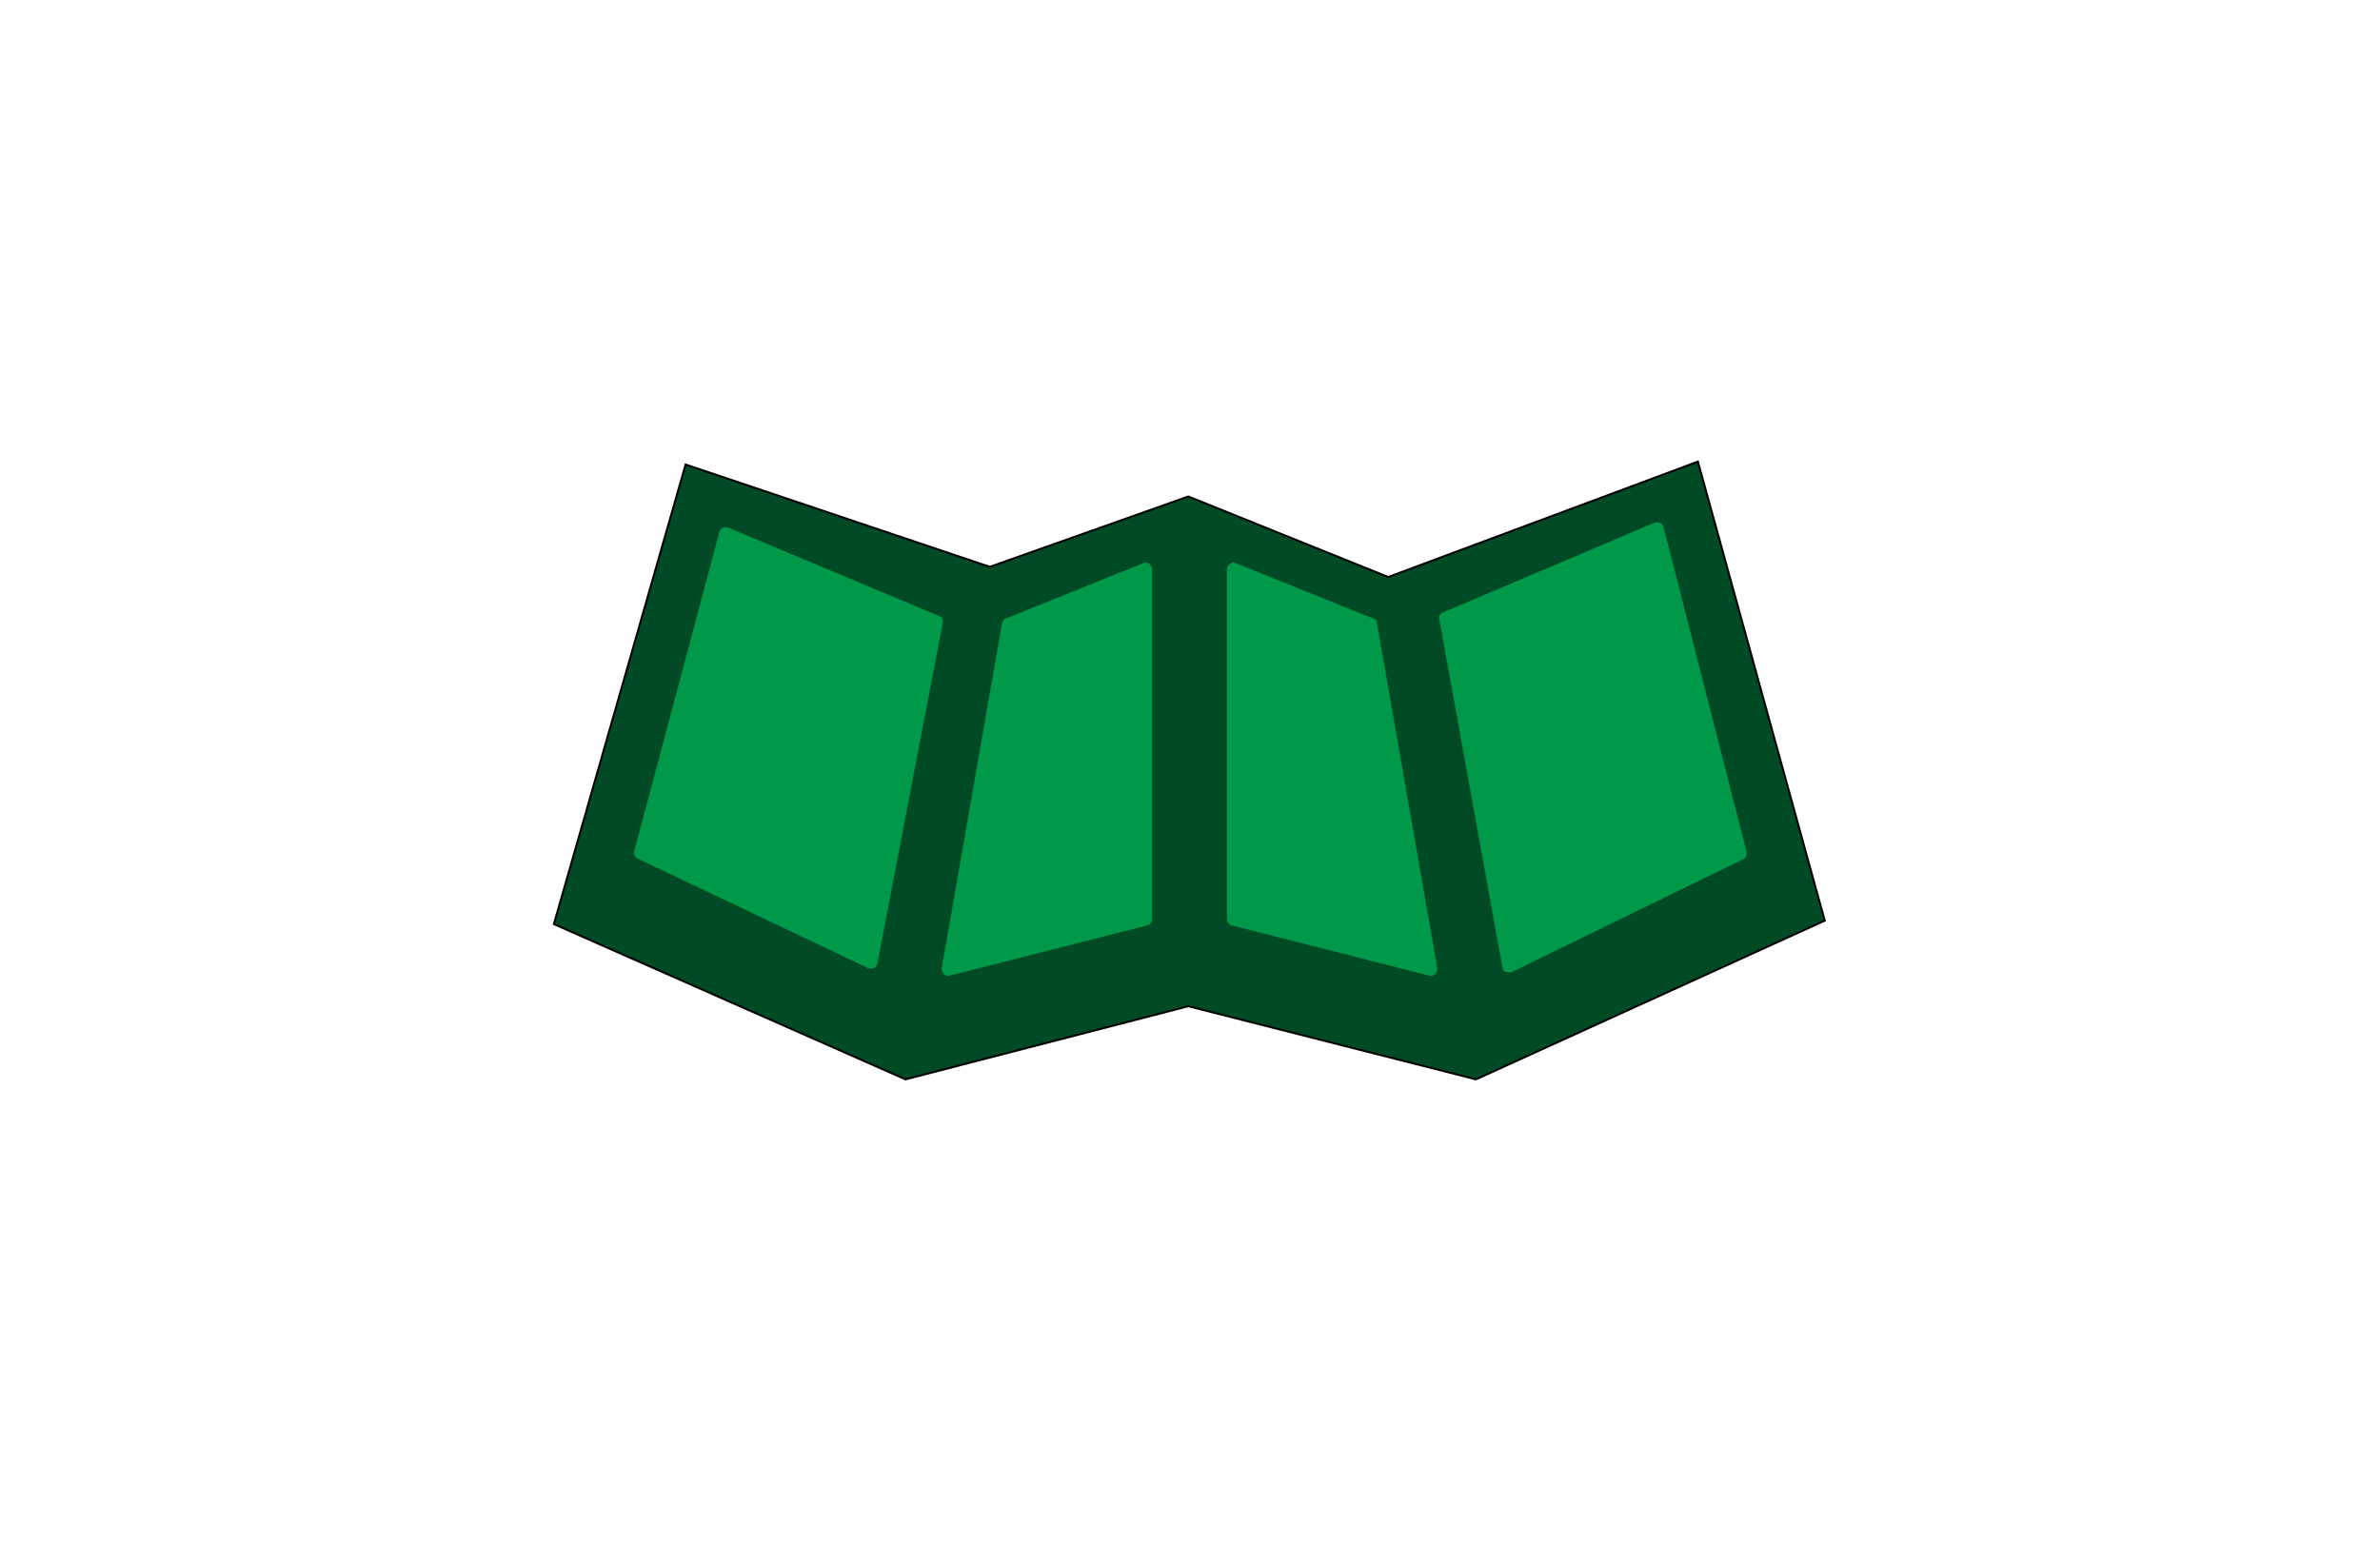
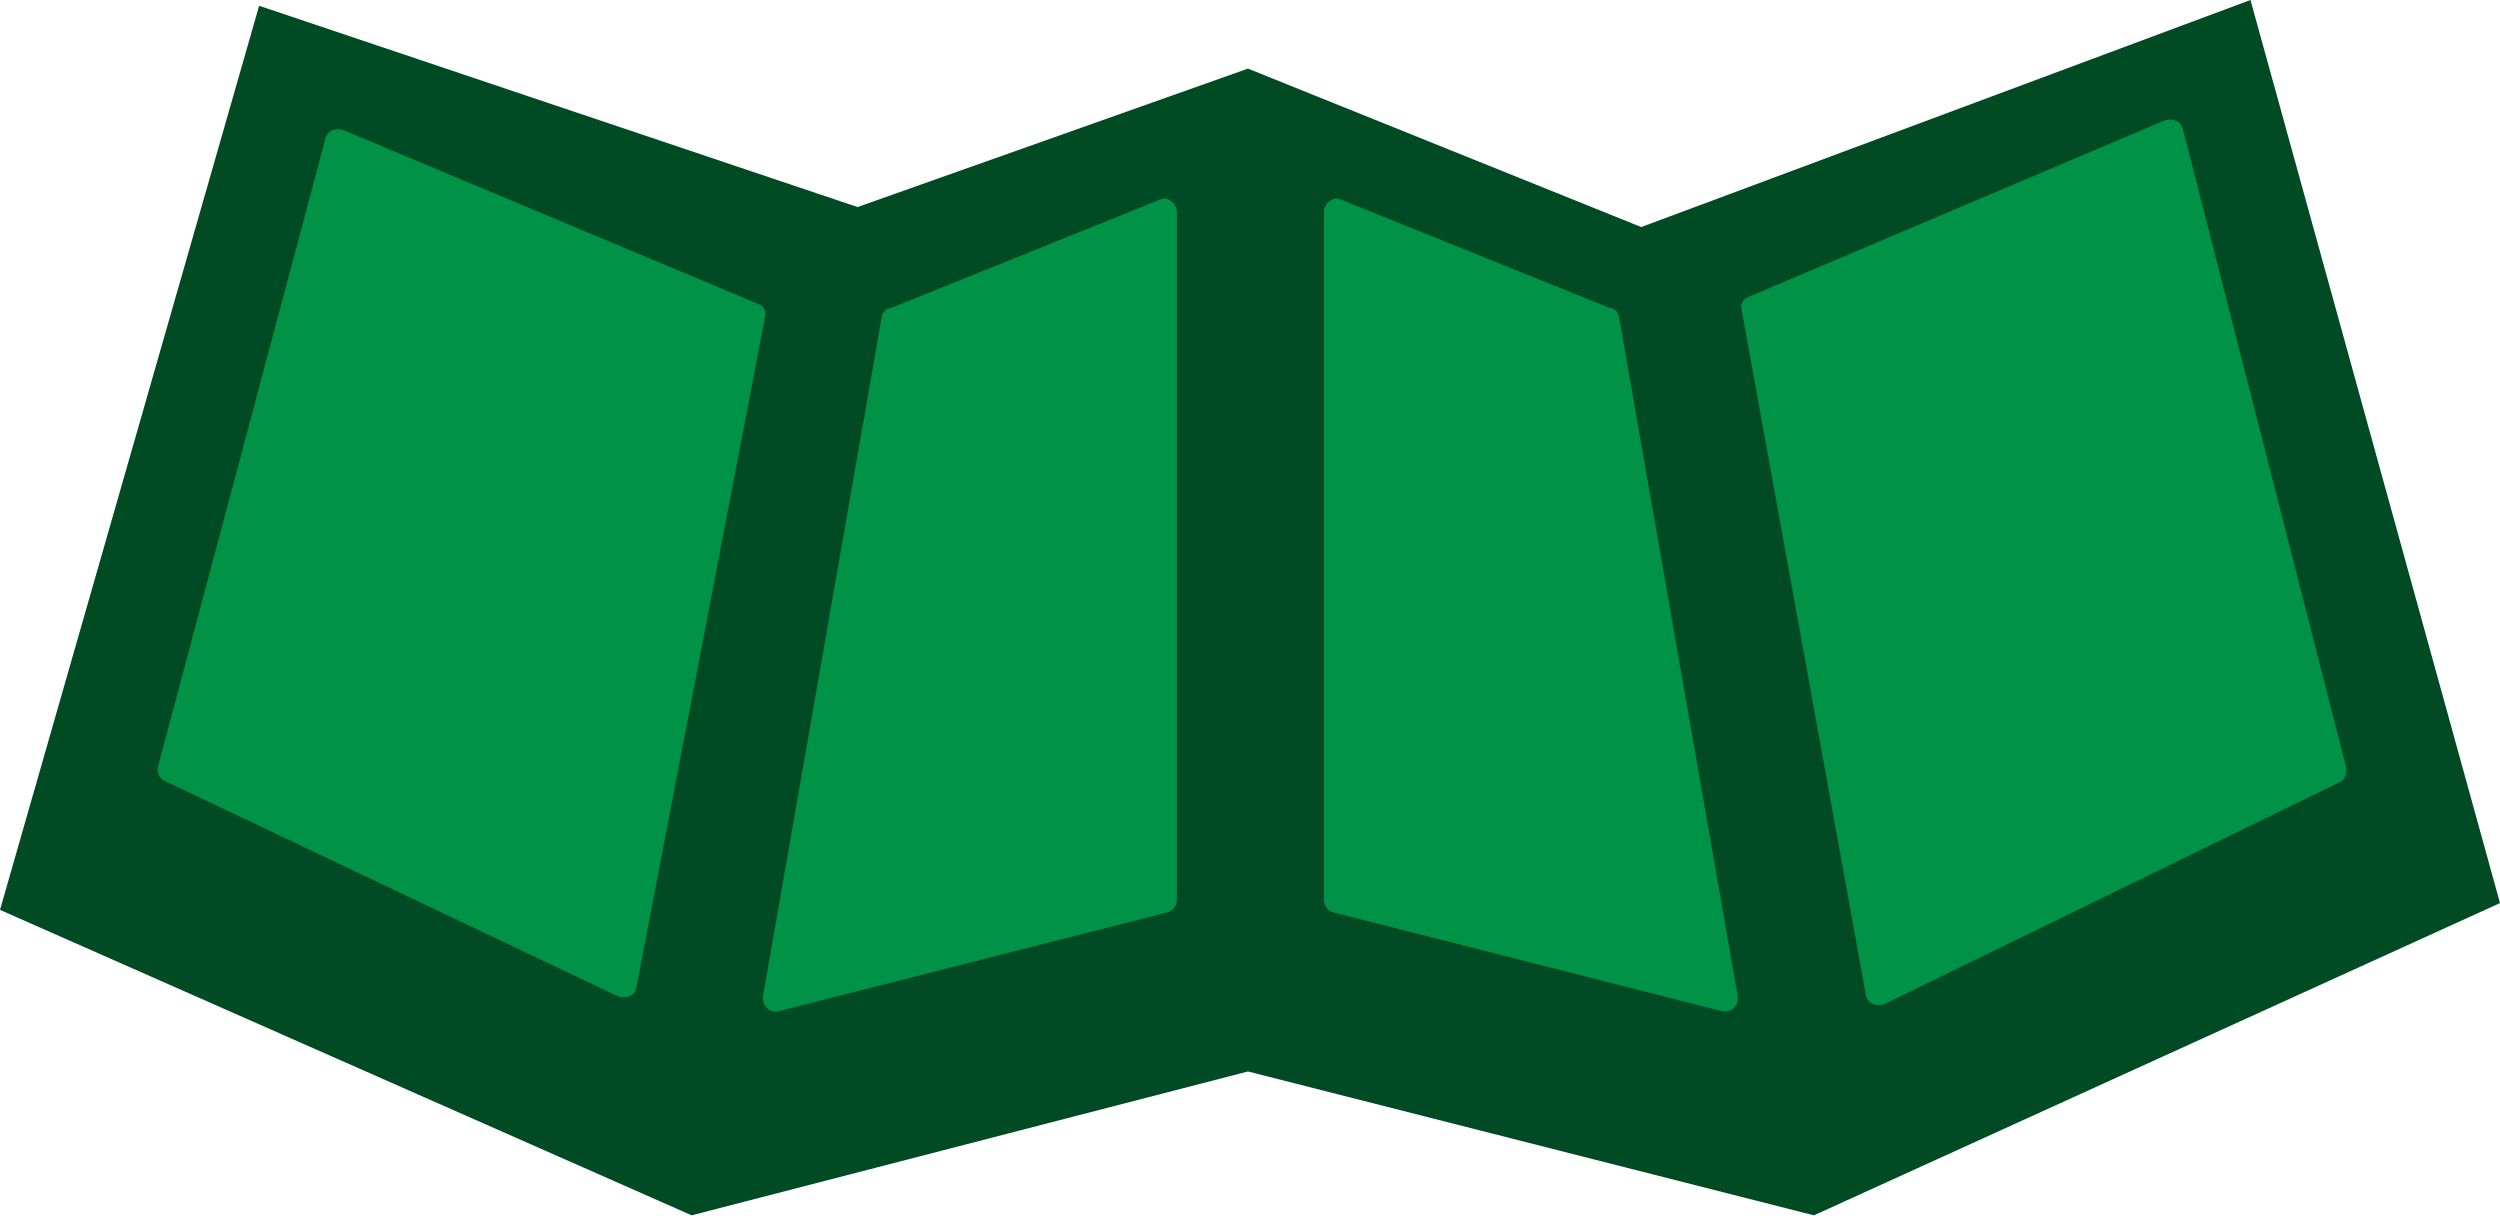
- <svg xmlns="http://www.w3.org/2000/svg" version="1.1" id="Layer_1" x="0px" y="0px" width="237.6px" height="156.24px" viewBox="0 0 237.6 156.24" enable-background="new 0 0 237.6 156.24" xml:space="preserve">
-   <polygon fill="#004B25" stroke="#000000" stroke-width="0.197" stroke-miterlimit="10" points="68.445,46.377 98.815,56.592   118.629,49.566 138.587,57.607 169.506,46.084 182.17,91.915 147.35,107.762 118.629,100.461 90.396,107.762 55.294,92.261 " />
-   <g>
-     <g>
-       <polygon fill="#009849" points="93.467,62.091 86.947,96.06 63.958,85.133 72.45,53.284   " />
-       <g>
-         <path fill="#009849" d="M92.83,61.916c-2,10.424-4,20.846-6.001,31.269c-0.136,0.71-0.272,1.419-0.409,2.129     c-0.204,1.062,0.537,0.022,0.682,0.092c-1.928-0.917-3.857-1.833-5.785-2.75c-5.451-2.591-10.902-5.182-16.353-7.772     c-1.011-0.48-0.247-0.037-0.33,0.275c0.138-0.517,0.275-1.033,0.413-1.549c0.686-2.571,1.371-5.143,2.056-7.713     c1.7-6.375,3.4-12.75,5.1-19.126c0.215-0.807,0.43-1.613,0.646-2.421c0.376-1.412-0.095-0.229-0.531-0.411     c2.116,0.887,4.231,1.772,6.347,2.659c4.824,2.021,9.648,4.043,14.472,6.064c0.774,0.324,1.444-0.814,0.66-1.143     c-7.006-2.936-14.012-5.871-21.017-8.807c-0.383-0.16-0.847-0.053-0.967,0.396c-2.831,10.617-5.661,21.233-8.492,31.85     c-0.072,0.27,0.041,0.619,0.307,0.745c7.663,3.643,15.326,7.284,22.989,10.927c0.356,0.169,0.881,0.05,0.967-0.397     c2.173-11.322,4.346-22.646,6.52-33.968C94.263,61.434,92.991,61.081,92.83,61.916z" />
+ <svg xmlns="http://www.w3.org/2000/svg" version="1.1" id="Layer_1" x="0px" y="0px" width="126.876" height="61.678" viewBox="0 0 126.876 61.678" enable-background="new 0 0 237.6 156.24" xml:space="preserve">
+   <defs id="defs41" />
+   <polygon stroke-miterlimit="10" points="138.587,57.607 169.506,46.084 182.17,91.915 147.35,107.762 118.629,100.461 90.396,107.762 55.294,92.261 68.445,46.377 98.815,56.592 118.629,49.566 " id="polygon3" style="fill:#004a24;fill-opacity:1;stroke:none" transform="translate(-55.294,-46.084)" />
+   <g id="g5" style="fill:#009246;fill-opacity:1" transform="translate(-55.294,-46.084)">
+     <g id="g7" style="fill:#009246;fill-opacity:1">
+       <polygon points="72.45,53.284 93.467,62.091 86.947,96.06 63.958,85.133 " id="polygon9" style="fill:#009246;fill-opacity:1" />
+       <g id="g11" style="fill:#009246;fill-opacity:1">
+         <path d="m 92.83,61.916 c -2,10.424 -4,20.846 -6.001,31.269 -0.136,0.71 -0.272,1.419 -0.409,2.129 -0.204,1.062 0.537,0.022 0.682,0.092 -1.928,-0.917 -3.857,-1.833 -5.785,-2.75 -5.451,-2.591 -10.902,-5.182 -16.353,-7.772 -1.011,-0.48 -0.247,-0.037 -0.33,0.275 0.138,-0.517 0.275,-1.033 0.413,-1.549 0.686,-2.571 1.371,-5.143 2.056,-7.713 1.7,-6.375 3.4,-12.75 5.1,-19.126 0.215,-0.807 0.43,-1.613 0.646,-2.421 0.376,-1.412 -0.095,-0.229 -0.531,-0.411 2.116,0.887 4.231,1.772 6.347,2.659 4.824,2.021 9.648,4.043 14.472,6.064 0.774,0.324 1.444,-0.814 0.66,-1.143 -7.006,-2.936 -14.012,-5.871 -21.017,-8.807 -0.383,-0.16 -0.847,-0.053 -0.967,0.396 -2.831,10.617 -5.661,21.233 -8.492,31.85 -0.072,0.27 0.041,0.619 0.307,0.745 7.663,3.643 15.326,7.284 22.989,10.927 0.356,0.169 0.881,0.05 0.967,-0.397 2.173,-11.322 4.346,-22.646 6.52,-33.968 0.159,-0.831 -1.113,-1.184 -1.274,-0.349 z" id="path13" style="fill:#009246;fill-opacity:1" />
      </g>
    </g>
-     <g>
-       <polygon fill="#009849" points="144.36,61.744 150.648,96.426 173.704,85.188 165.423,52.812   " />
-       <g>
-         <path fill="#009849" d="M143.704,61.92c2.097,11.561,4.192,23.121,6.288,34.682c0.084,0.464,0.635,0.588,1,0.41     c7.686-3.746,15.37-7.492,23.056-11.238c0.271-0.132,0.383-0.486,0.312-0.762c-2.761-10.792-5.521-21.584-8.281-32.376     c-0.12-0.47-0.605-0.577-1-0.41c-7.021,2.978-14.042,5.955-21.062,8.933c-0.804,0.341-0.108,1.51,0.688,1.172     c4.55-1.93,9.099-3.859,13.648-5.789c2.325-0.986,4.651-1.972,6.977-2.958c0.894-0.379-0.657-0.968-0.479-0.272     c0.2,0.781,0.4,1.563,0.6,2.346c1.593,6.225,3.185,12.45,4.777,18.675c0.713,2.788,1.426,5.575,2.139,8.363     c0.18,0.701,0.358,1.401,0.538,2.103c0.263,1.026,0.718-0.322,0.068-0.006c-5.296,2.581-10.591,5.163-15.887,7.744     c-2.131,1.038-4.262,2.077-6.392,3.115c-0.812,0.396,0.68,0.979,0.553,0.279c-0.142-0.78-0.283-1.561-0.424-2.34     c-1.936-10.674-3.871-21.348-5.806-32.021C144.86,60.706,143.549,61.064,143.704,61.92z" />
+     <g id="g15" style="fill:#009246;fill-opacity:1">
+       <polygon points="165.423,52.812 144.36,61.744 150.648,96.426 173.704,85.188 " id="polygon17" style="fill:#009246;fill-opacity:1" />
+       <g id="g19" style="fill:#009246;fill-opacity:1">
+         <path d="m 143.704,61.92 c 2.097,11.561 4.192,23.121 6.288,34.682 0.084,0.464 0.635,0.588 1,0.41 7.686,-3.746 15.37,-7.492 23.056,-11.238 0.271,-0.132 0.383,-0.486 0.312,-0.762 -2.761,-10.792 -5.521,-21.584 -8.281,-32.376 -0.12,-0.47 -0.605,-0.577 -1,-0.41 -7.021,2.978 -14.042,5.955 -21.062,8.933 -0.804,0.341 -0.108,1.51 0.688,1.172 4.55,-1.93 9.099,-3.859 13.648,-5.789 2.325,-0.986 4.651,-1.972 6.977,-2.958 0.894,-0.379 -0.657,-0.968 -0.479,-0.272 0.2,0.781 0.4,1.563 0.6,2.346 1.593,6.225 3.185,12.45 4.777,18.675 0.713,2.788 1.426,5.575 2.139,8.363 0.18,0.701 0.358,1.401 0.538,2.103 0.263,1.026 0.718,-0.322 0.068,-0.006 -5.296,2.581 -10.591,5.163 -15.887,7.744 -2.131,1.038 -4.262,2.077 -6.392,3.115 -0.812,0.396 0.68,0.979 0.553,0.279 -0.142,-0.78 -0.283,-1.561 -0.424,-2.34 -1.936,-10.674 -3.871,-21.348 -5.806,-32.021 -0.157,-0.864 -1.468,-0.506 -1.313,0.35 z" id="path21" style="fill:#009246;fill-opacity:1" />
      </g>
    </g>
-     <g>
-       <polygon fill="#009849" points="136.83,62.351 142.844,96.768 123.135,91.758 123.135,56.831   " />
-       <g>
-         <path fill="#009849" d="M136.198,62.52c1.659,9.494,3.318,18.988,4.977,28.481c0.296,1.691,0.592,3.383,0.887,5.074     c0.276,1.58-0.104-0.208,0.895,0.046c-0.623-0.158-1.246-0.316-1.869-0.475c-5.469-1.39-10.938-2.78-16.407-4.17     c-1.755-0.446-0.891,0.652-0.891-0.588c0-1.979,0-3.957,0-5.936c0-6.256,0-12.512,0-18.768c0-2.401,0-4.802,0-7.203     c0-0.607,0-1.216,0-1.824c0-0.516-1.213,0.148-0.188,0.561c4.353,1.754,8.704,3.508,13.057,5.263     c0.783,0.315,1.117-0.95,0.346-1.262c-4.565-1.84-9.131-3.68-13.695-5.52c-0.397-0.16-0.827,0.239-0.827,0.626     c0,11.643,0,23.285,0,34.927c0,0.289,0.197,0.563,0.481,0.636c6.57,1.67,13.14,3.34,19.709,5.01     c0.512,0.13,0.889-0.318,0.805-0.8c-2.005-11.473-4.01-22.945-6.014-34.417C137.316,61.351,136.055,61.696,136.198,62.52z" />
+     <g id="g23" style="fill:#009246;fill-opacity:1">
+       <polygon points="123.135,56.831 136.83,62.351 142.844,96.768 123.135,91.758 " id="polygon25" style="fill:#009246;fill-opacity:1" />
+       <g id="g27" style="fill:#009246;fill-opacity:1">
+         <path d="m 136.198,62.52 c 1.659,9.494 3.318,18.988 4.977,28.481 0.296,1.691 0.592,3.383 0.887,5.074 0.276,1.58 -0.104,-0.208 0.895,0.046 -0.623,-0.158 -1.246,-0.316 -1.869,-0.475 -5.469,-1.39 -10.938,-2.78 -16.407,-4.17 -1.755,-0.446 -0.891,0.652 -0.891,-0.588 0,-1.979 0,-3.957 0,-5.936 0,-6.256 0,-12.512 0,-18.768 0,-2.401 0,-4.802 0,-7.203 0,-0.607 0,-1.216 0,-1.824 0,-0.516 -1.213,0.148 -0.188,0.561 4.353,1.754 8.704,3.508 13.057,5.263 0.783,0.315 1.117,-0.95 0.346,-1.262 -4.565,-1.84 -9.131,-3.68 -13.695,-5.52 -0.397,-0.16 -0.827,0.239 -0.827,0.626 0,11.643 0,23.285 0,34.927 0,0.289 0.197,0.563 0.481,0.636 6.57,1.67 13.14,3.34 19.709,5.01 0.512,0.13 0.889,-0.318 0.805,-0.8 -2.005,-11.473 -4.01,-22.945 -6.014,-34.417 -0.148,-0.83 -1.409,-0.485 -1.266,0.339 z" id="path29" style="fill:#009246;fill-opacity:1" />
      </g>
    </g>
-     <g>
-       <polygon fill="#009849" points="100.671,62.352 94.657,96.768 114.366,91.758 114.366,56.832   " />
-       <g>
-         <path fill="#009849" d="M100.04,62.179c-2.004,11.472-4.009,22.944-6.014,34.416c-0.083,0.48,0.287,0.935,0.8,0.805     c6.57-1.67,13.14-3.34,19.709-5.01c0.28-0.071,0.485-0.339,0.485-0.627c0-11.643,0-23.284,0-34.927     c0-0.385-0.418-0.799-0.823-0.636c-4.565,1.84-9.13,3.68-13.695,5.52c-0.772,0.312-0.443,1.577,0.338,1.263     c4.199-1.691,8.398-3.385,12.597-5.076c1.296-0.523,0.275-1.648,0.275,0.588c0,2.27,0,4.538,0,6.808c0,5.992,0,11.984,0,17.977     c0,2.27,0,4.539,0,6.808c0,0.508,0,1.015,0,1.521c0-0.39,0.789-0.559-0.415-0.252c-5.183,1.317-10.366,2.635-15.549,3.952     c-0.914,0.232-1.828,0.465-2.742,0.696c-0.951,0.242,0.223,1.277,0.338,0.618c0.284-1.626,0.568-3.252,0.852-4.878     c1.702-9.74,3.404-19.48,5.106-29.221C101.446,61.699,100.185,61.349,100.04,62.179z" />
+     <g id="g31" style="fill:#009246;fill-opacity:1">
+       <polygon points="114.366,56.832 100.671,62.352 94.657,96.768 114.366,91.758 " id="polygon33" style="fill:#009246;fill-opacity:1" />
+       <g id="g35" style="fill:#009246;fill-opacity:1">
+         <path d="m 100.04,62.179 c -2.004,11.472 -4.009,22.944 -6.014,34.416 -0.083,0.48 0.287,0.935 0.8,0.805 6.57,-1.67 13.14,-3.34 19.709,-5.01 0.28,-0.071 0.485,-0.339 0.485,-0.627 0,-11.643 0,-23.284 0,-34.927 0,-0.385 -0.418,-0.799 -0.823,-0.636 -4.565,1.84 -9.13,3.68 -13.695,5.52 -0.772,0.312 -0.443,1.577 0.338,1.263 4.199,-1.691 8.398,-3.385 12.597,-5.076 1.296,-0.523 0.275,-1.648 0.275,0.588 0,2.27 0,4.538 0,6.808 0,5.992 0,11.984 0,17.977 0,2.27 0,4.539 0,6.808 0,0.508 0,1.015 0,1.521 0,-0.39 0.789,-0.559 -0.415,-0.252 -5.183,1.317 -10.366,2.635 -15.549,3.952 -0.914,0.232 -1.828,0.465 -2.742,0.696 -0.951,0.242 0.223,1.277 0.338,0.618 0.284,-1.626 0.568,-3.252 0.852,-4.878 1.702,-9.74 3.404,-19.48 5.106,-29.221 0.144,-0.825 -1.117,-1.175 -1.262,-0.345 z" id="path37" style="fill:#009246;fill-opacity:1" />
      </g>
    </g>
  </g>
</svg>
